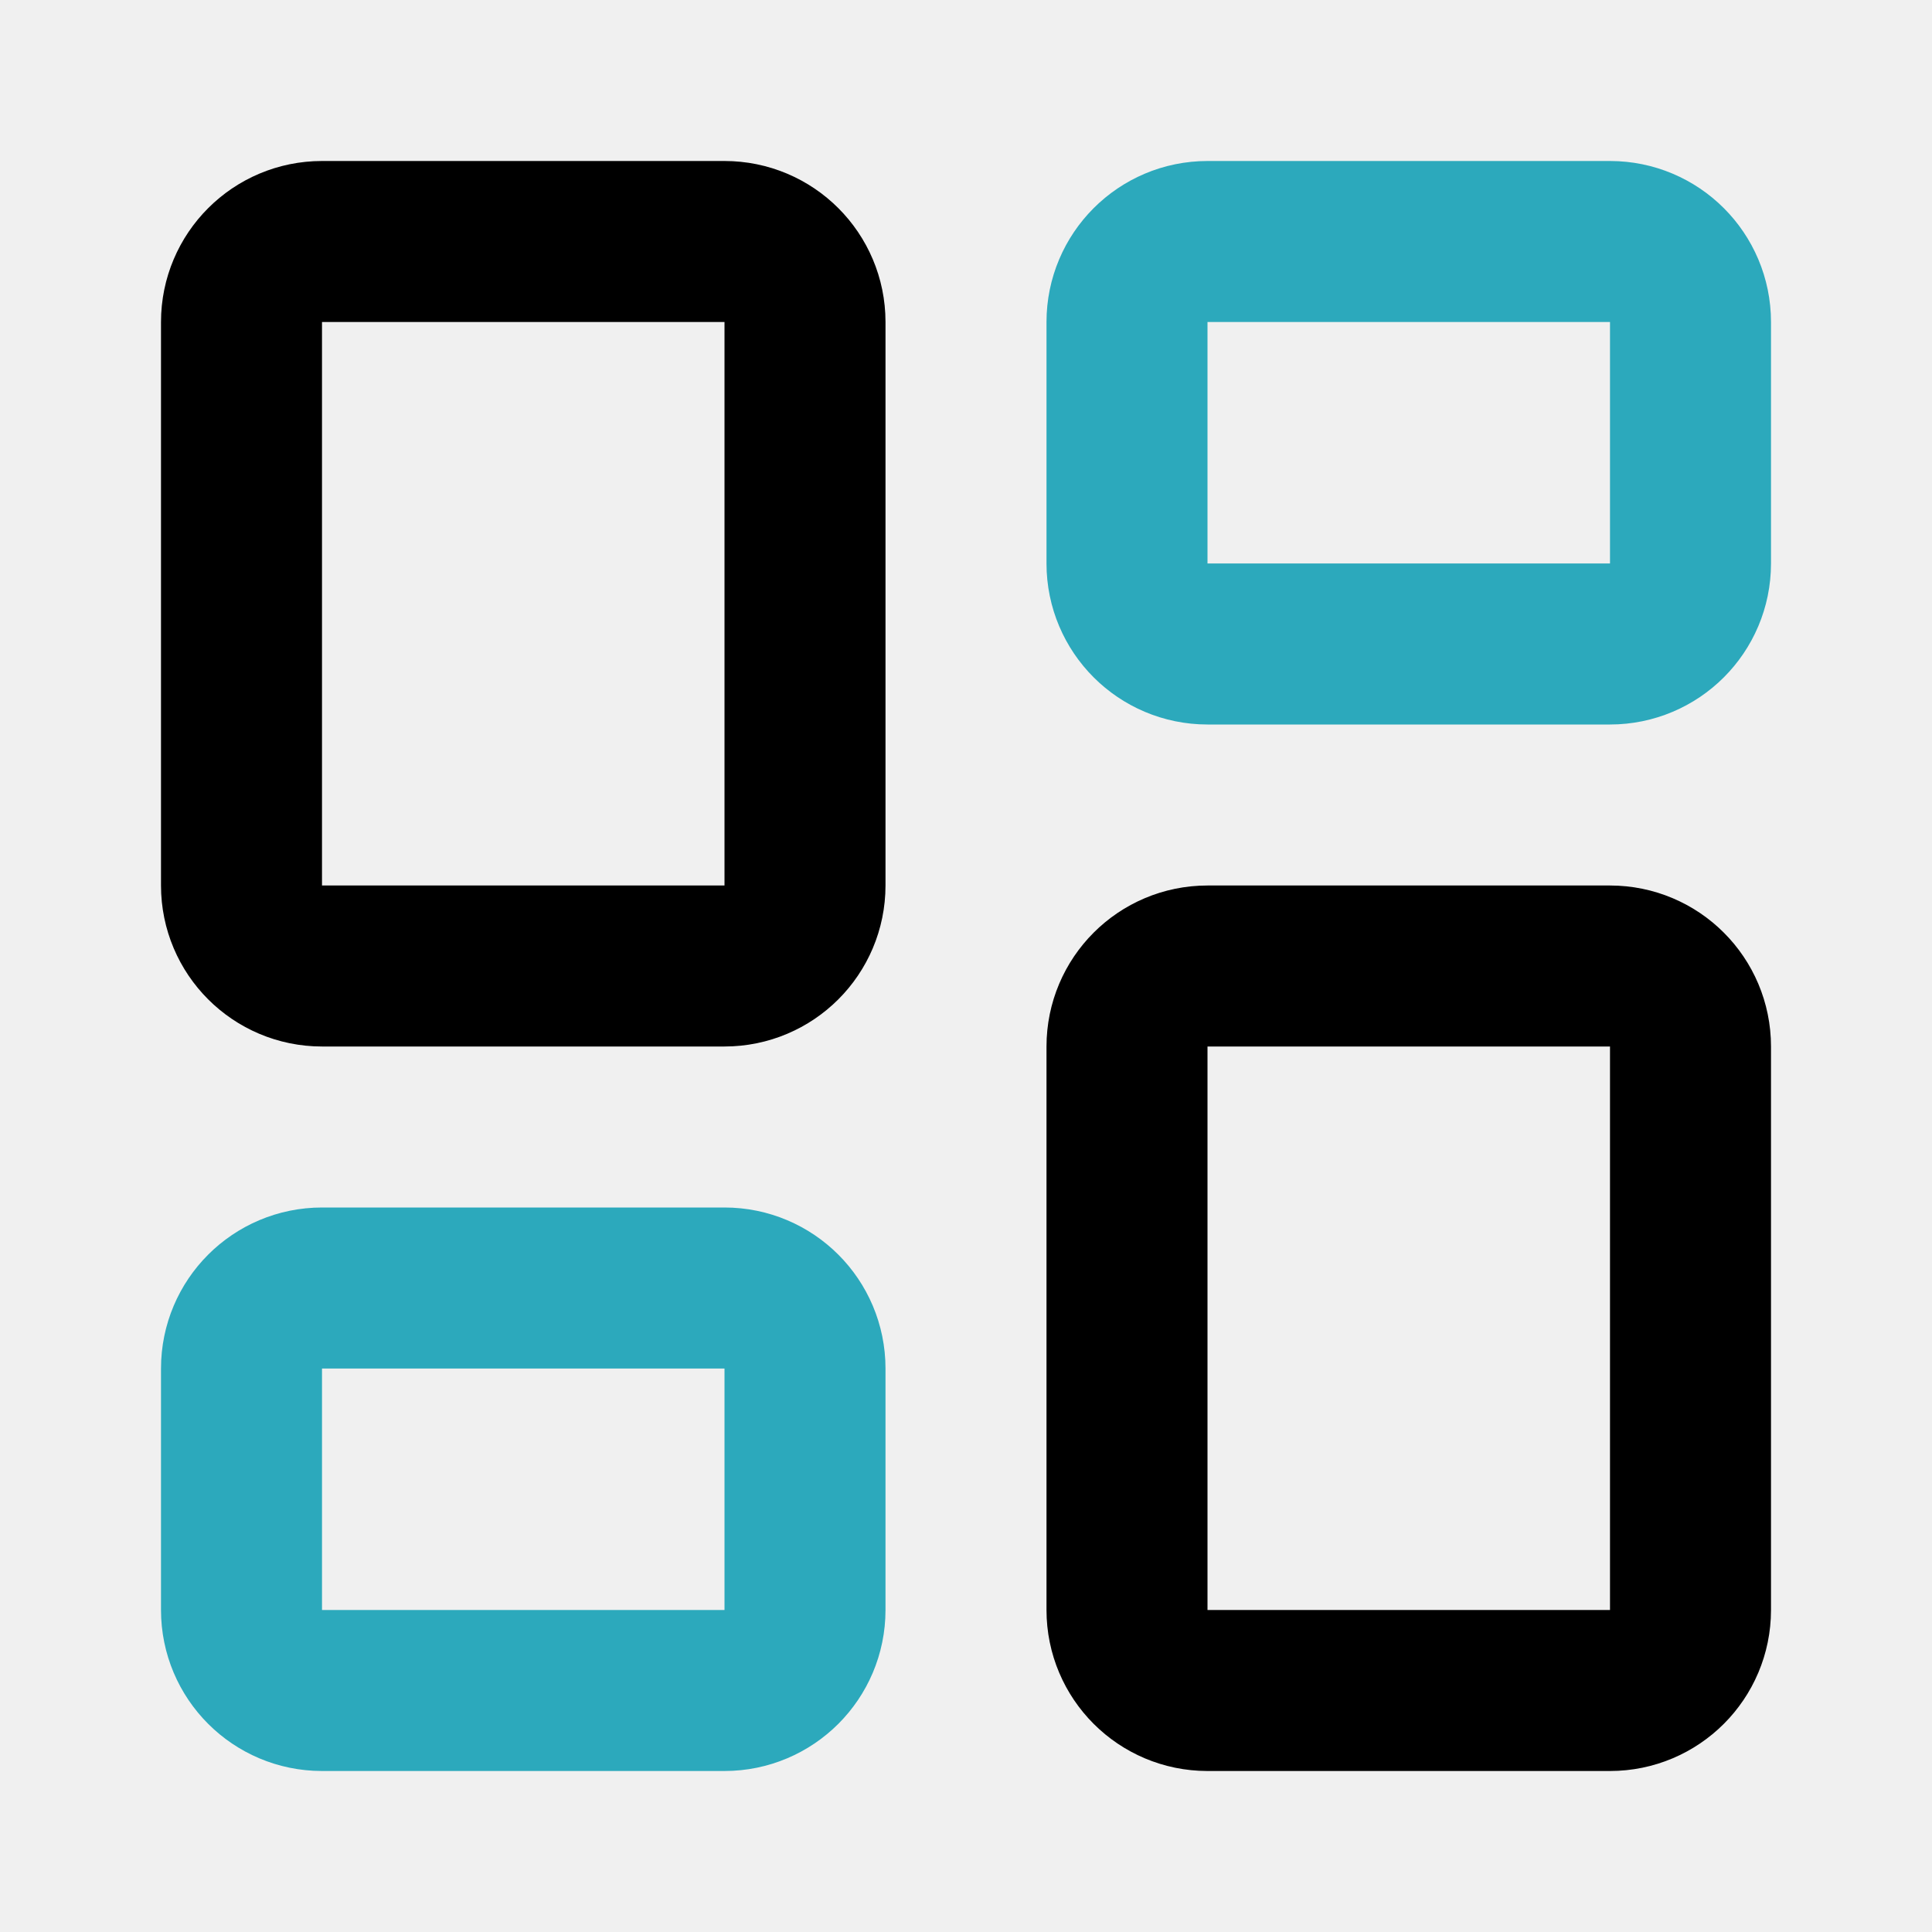
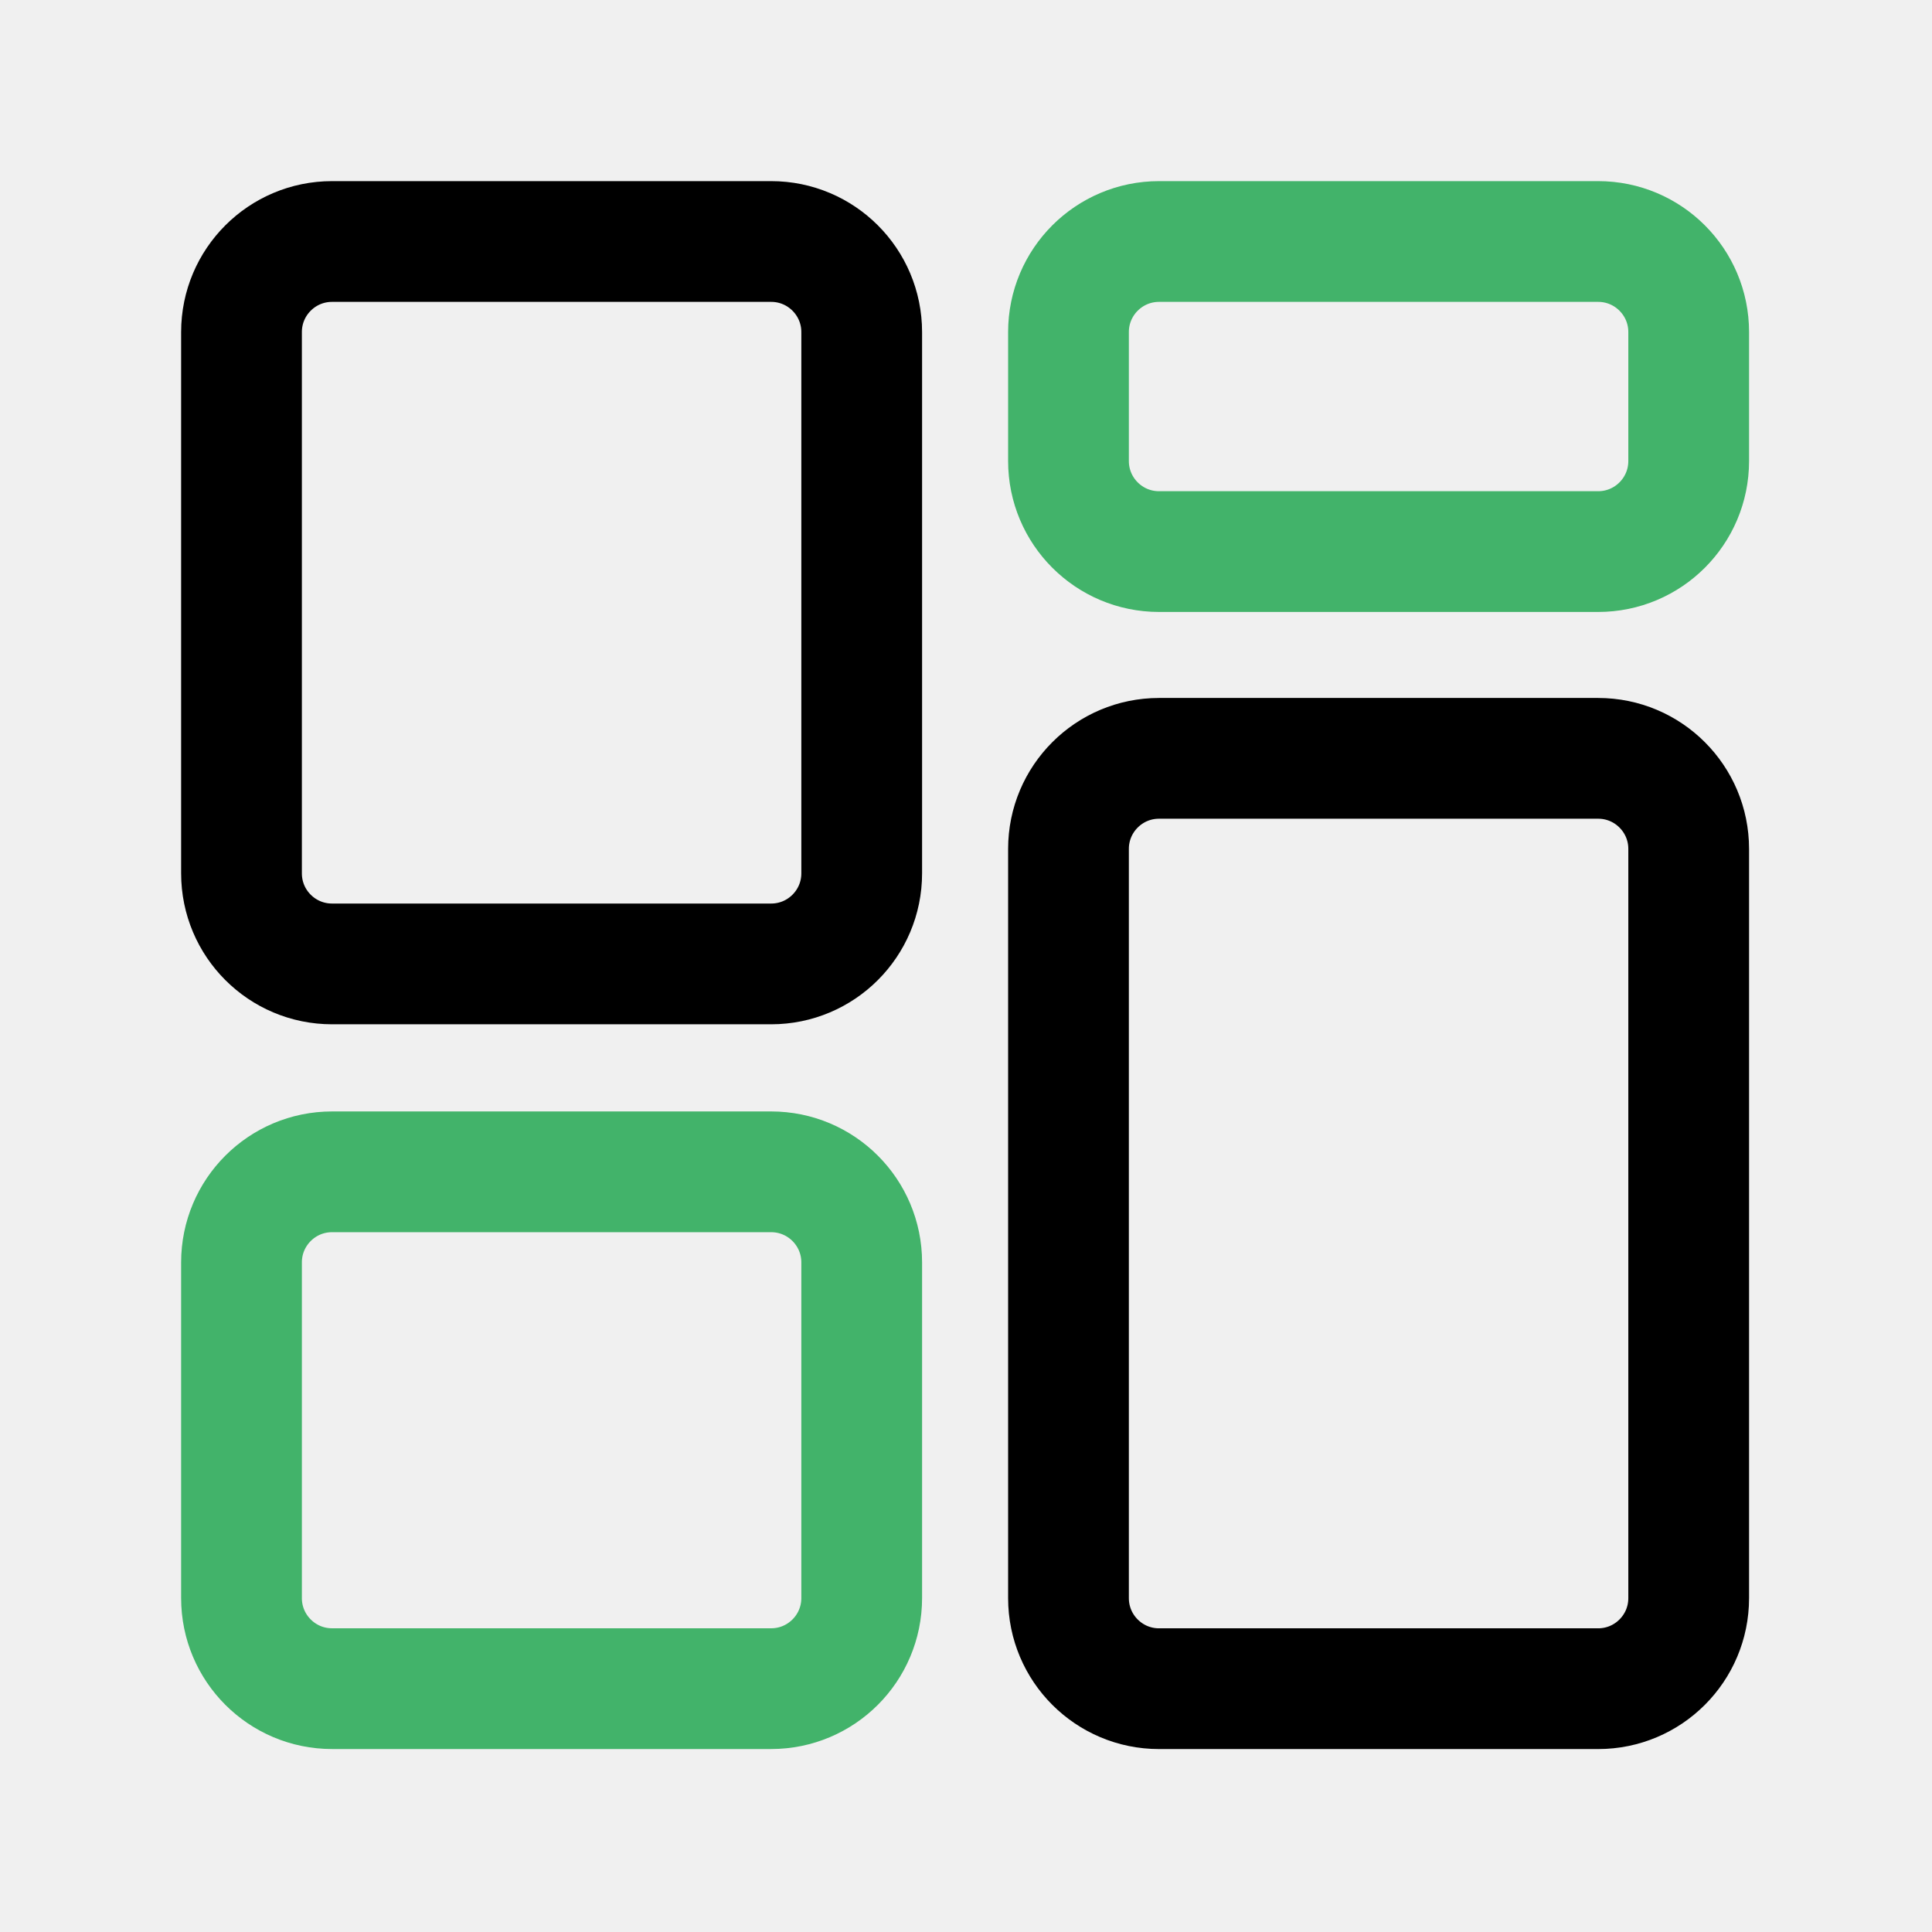
- <svg xmlns="http://www.w3.org/2000/svg" fill="#000000" width="800px" height="800px" viewBox="0 0 24 24" id="dashboard" data-name="Line Color" class="icon line-color">
-   <path id="secondary" d="M21,7V4a1,1,0,0,0-1-1H15a1,1,0,0,0-1,1V7a1,1,0,0,0,1,1h5A1,1,0,0,0,21,7ZM10,20V17a1,1,0,0,0-1-1H4a1,1,0,0,0-1,1v3a1,1,0,0,0,1,1H9A1,1,0,0,0,10,20Z" style="fill: none; stroke: rgb(44, 169, 188); stroke-linecap: round; stroke-linejoin: round; stroke-width: 2;" />
-   <path id="primary" d="M9,12H4a1,1,0,0,1-1-1V4A1,1,0,0,1,4,3H9a1,1,0,0,1,1,1v7A1,1,0,0,1,9,12Zm12,8V13a1,1,0,0,0-1-1H15a1,1,0,0,0-1,1v7a1,1,0,0,0,1,1h5A1,1,0,0,0,21,20Z" style="fill: none; stroke: rgb(0, 0, 0); stroke-linecap: round; stroke-linejoin: round; stroke-width: 2;" />
+ <svg xmlns="http://www.w3.org/2000/svg" width="800px" height="800px" viewBox="0 0 64 64" fill="none">
+   <g id="SVGRepo_bgCarrier" stroke-width="0" />
+   <g id="SVGRepo_tracerCarrier" stroke-linecap="round" stroke-linejoin="round" />
+   <g id="SVGRepo_iconCarrier">
+     <g clip-path="url(#clip0_14_1960)">
+       <path d="M25.545 8H11C9.343 8 8 9.343 8 11V28.931C8 30.588 9.343 31.931 11 31.931H25.545C27.202 31.931 28.545 30.588 28.545 28.931V11C28.545 9.343 27.202 8 25.545 8Z" stroke="#000000" stroke-width="4" stroke-linecap="round" stroke-linejoin="round" />
+       <path d="M52.94 8H38.395C36.738 8 35.395 9.343 35.395 11V15.272C35.395 16.929 36.738 18.272 38.395 18.272H52.94C54.597 18.272 55.94 16.929 55.94 15.272V11C55.94 9.343 54.597 8 52.94 8Z" stroke="#42b36a" stroke-width="4" stroke-linecap="round" stroke-linejoin="round" />
+       <path d="M52.94 25.121H38.395C36.738 25.121 35.395 26.464 35.395 28.121V52.94C35.395 54.597 36.738 55.94 38.395 55.94H52.94C54.597 55.94 55.94 54.597 55.94 52.94V28.121C55.94 26.464 54.597 25.121 52.94 25.121Z" stroke="#000000" stroke-width="4" stroke-linecap="round" stroke-linejoin="round" />
+       <path d="M25.545 38.818H11C9.343 38.818 8 40.161 8 41.818V52.939C8 54.596 9.343 55.939 11 55.939H25.545C27.202 55.939 28.545 54.596 28.545 52.939V41.818C28.545 40.161 27.202 38.818 25.545 38.818Z" stroke="#42b36a" stroke-width="4" stroke-linecap="round" stroke-linejoin="round" />
+     </g>
+     <defs>
+       <clipPath id="clip0_14_1960">
+         <rect width="51.94" height="51.939" fill="white" transform="translate(6 6)" />
+       </clipPath>
+     </defs>
+   </g>
</svg>
